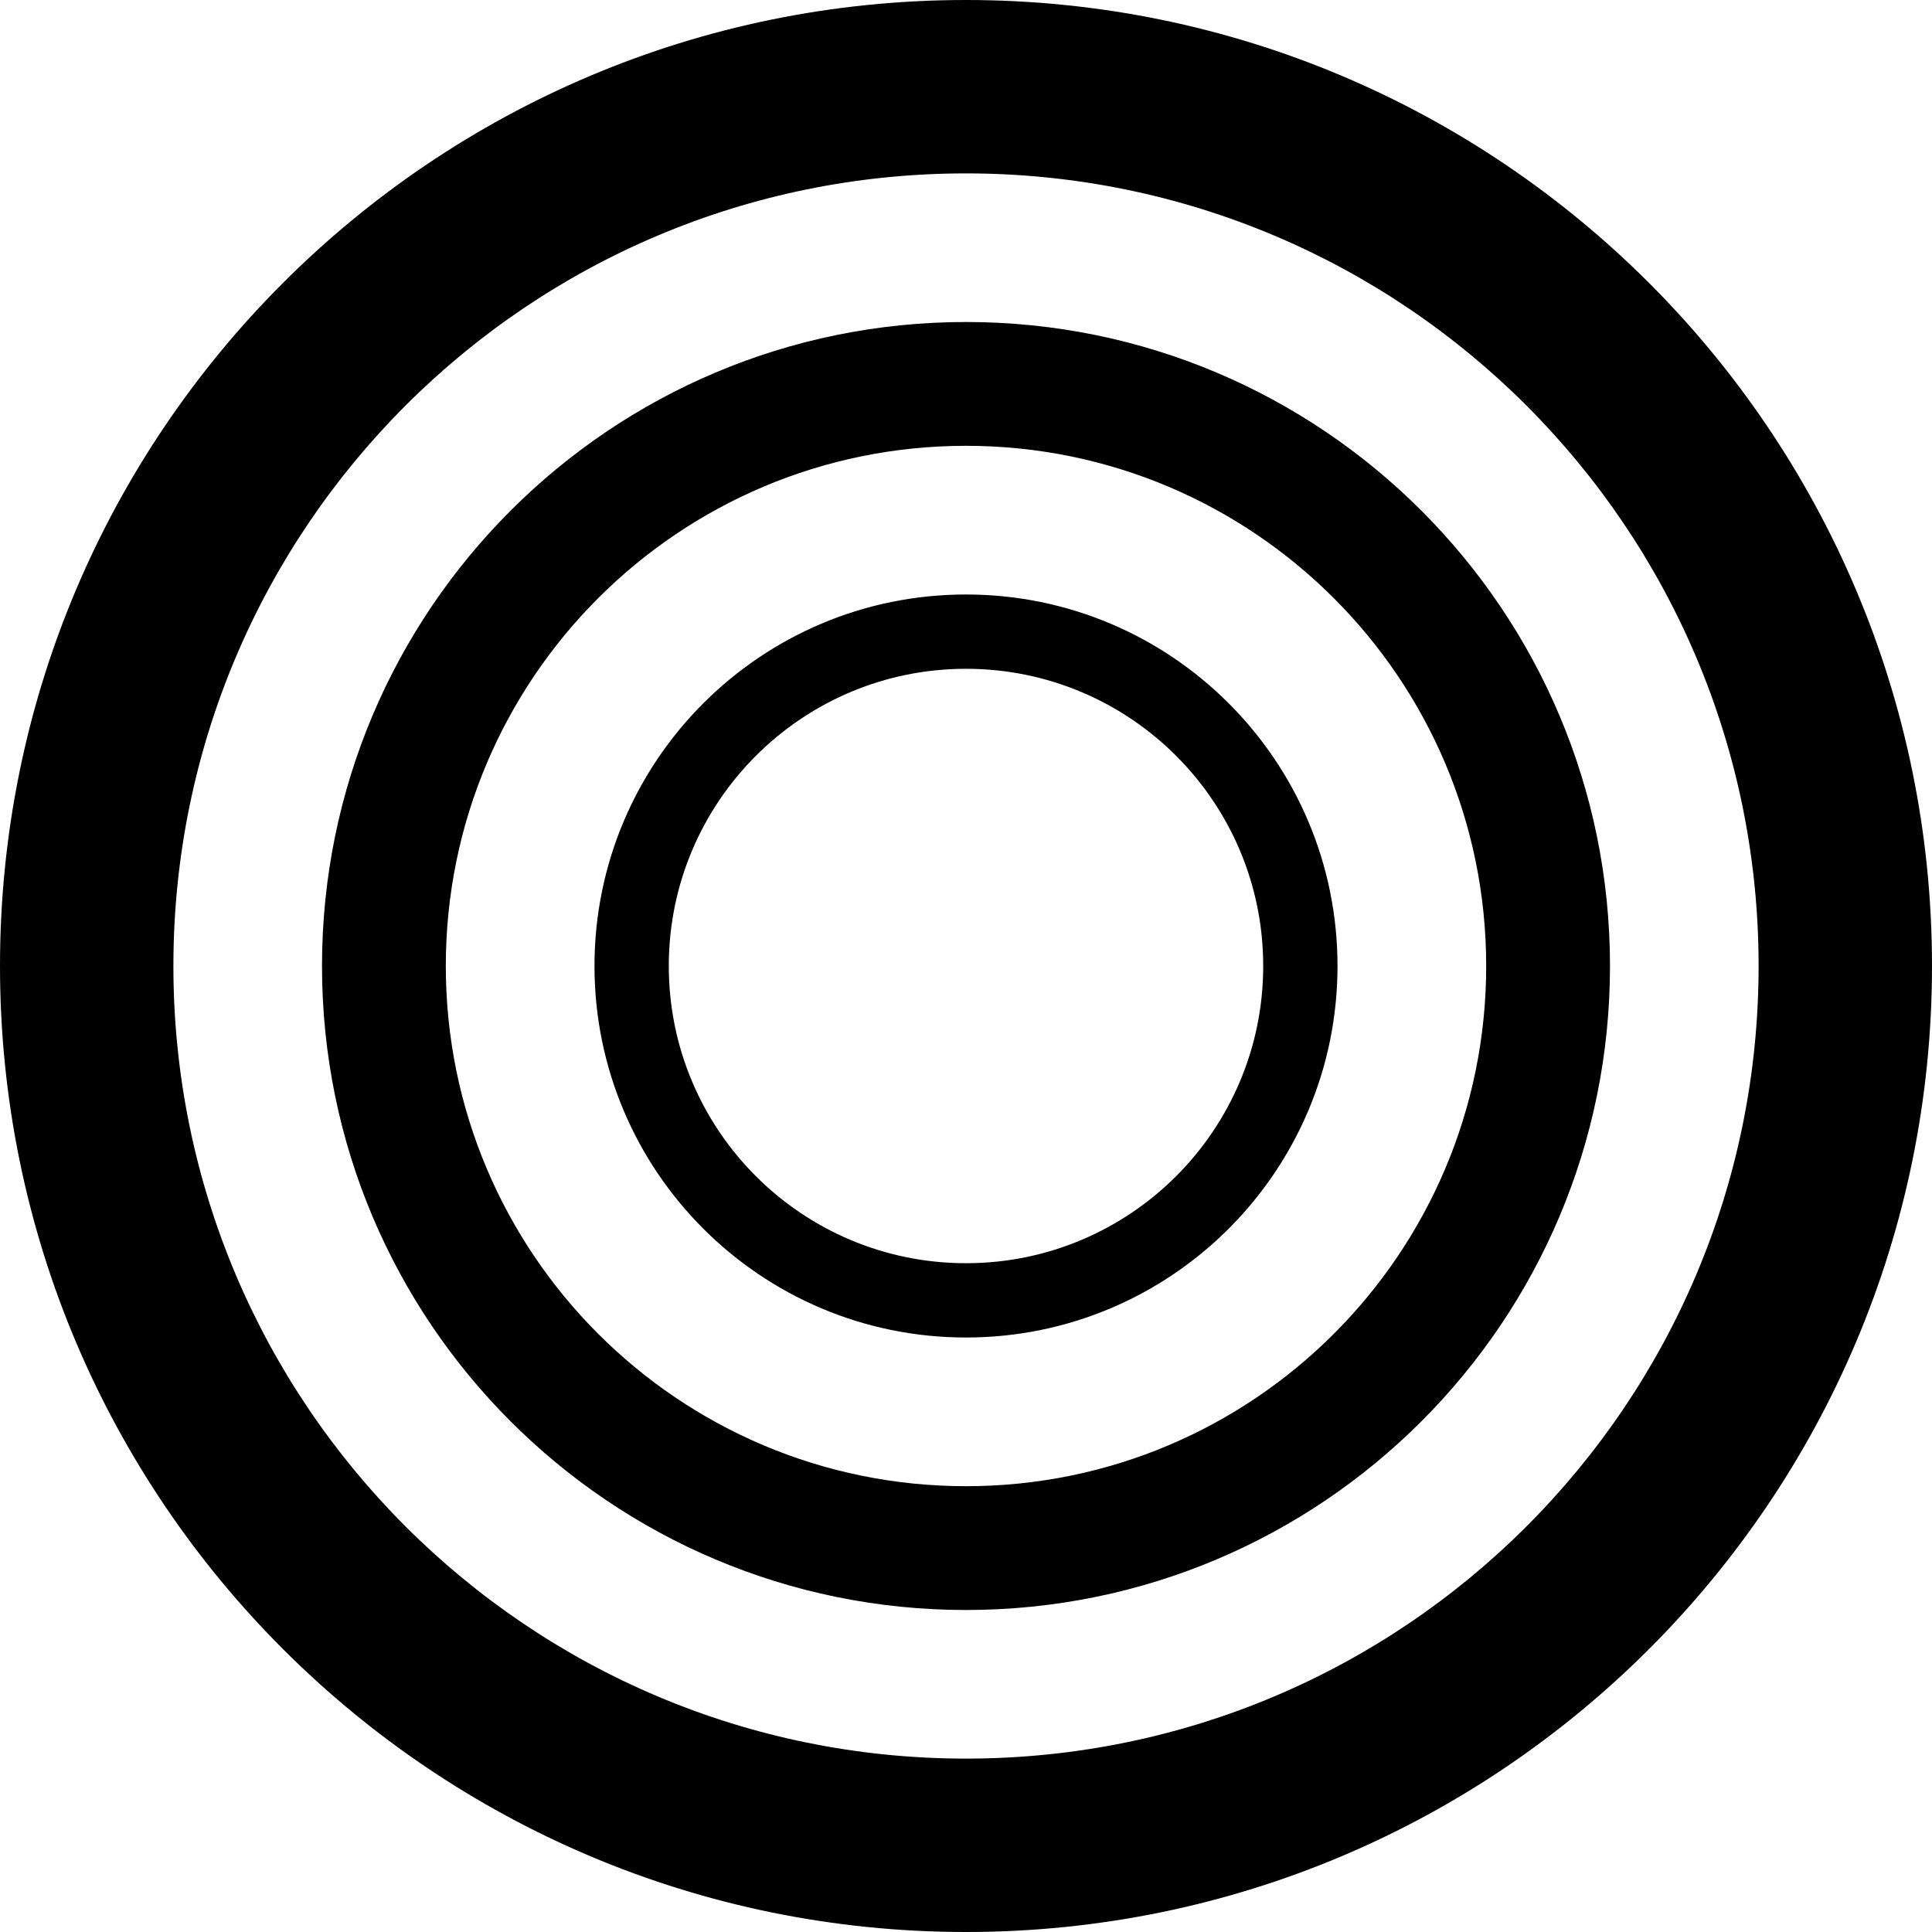
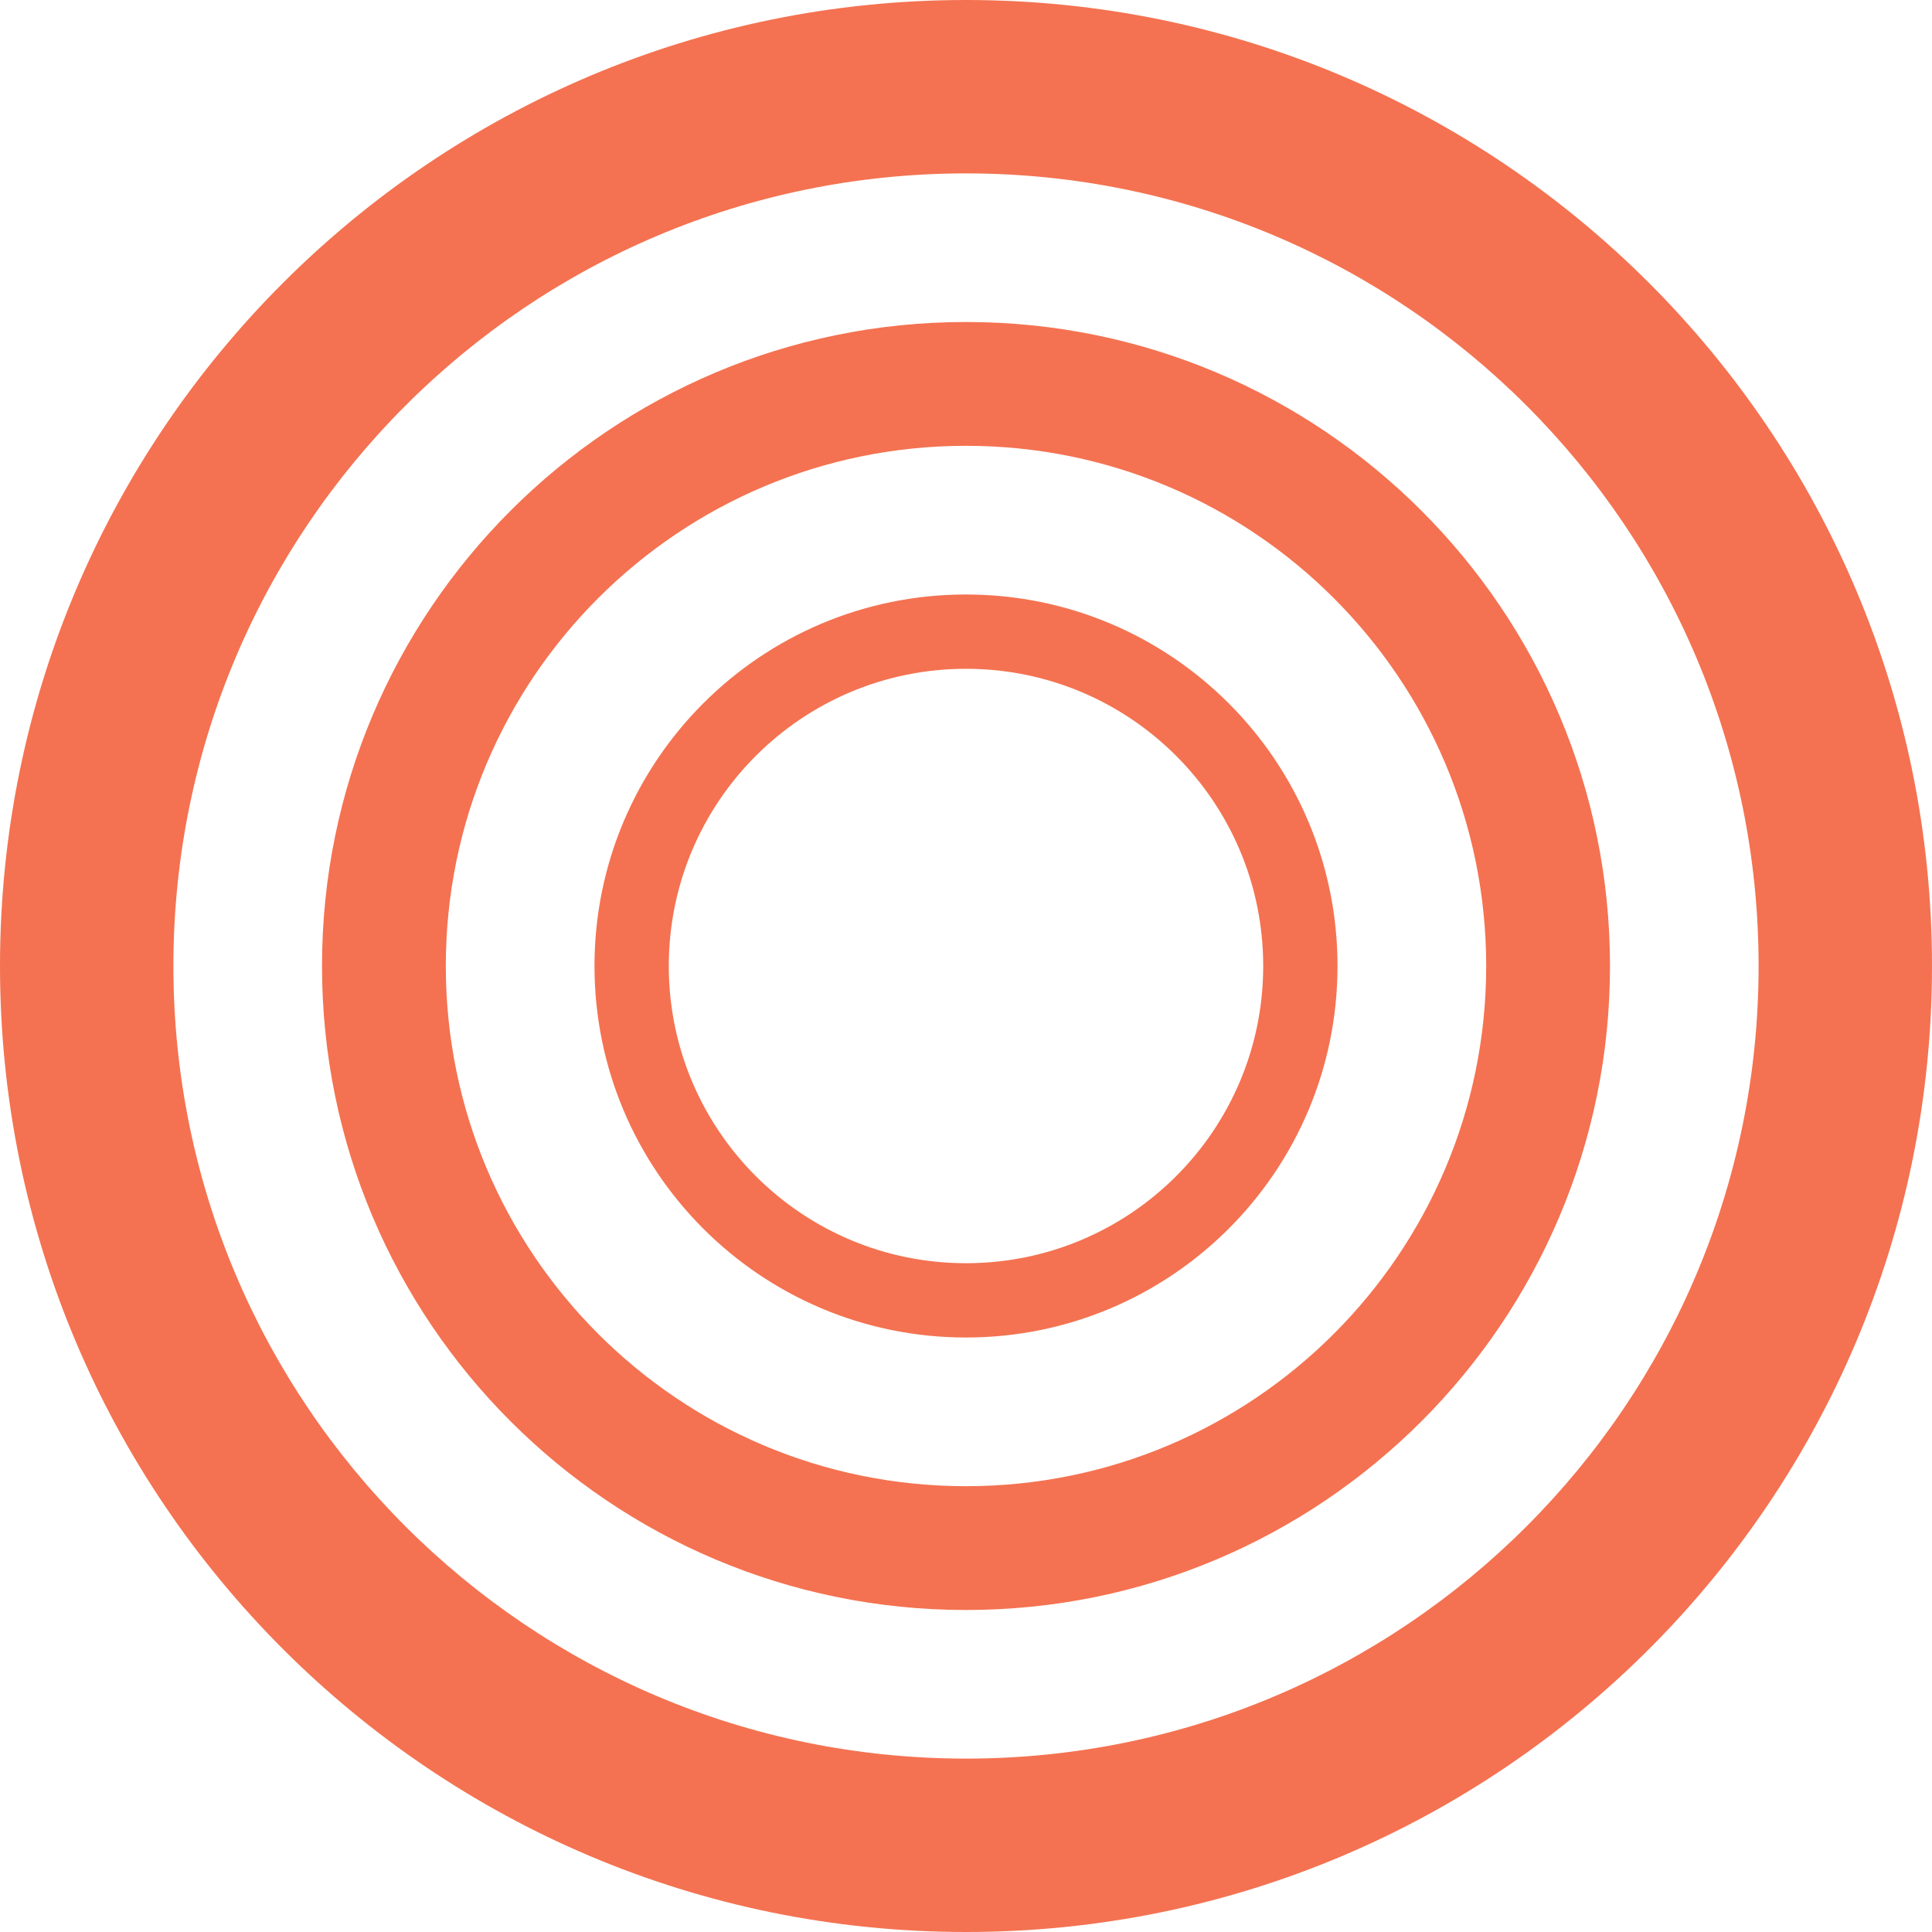
<svg xmlns="http://www.w3.org/2000/svg" viewBox="0 0 24 24">
-   <path d="M24 12c0 6.627-5.373 12-12 12S0 18.627 0 12 5.373 0 12 0s12 5.373 12 12m-12 9.846c5.438 0 9.846-4.408 9.846-9.846S17.438 2.154 12 2.154 2.154 6.562 2.154 12 6.562 21.846 12 21.846M20 12a8 8 0 1 1-16 0 8 8 0 0 1 16 0m-8 6.462a6.462 6.462 0 1 0 0-12.924 6.462 6.462 0 0 0 0 12.924m0-1.847a4.615 4.615 0 1 0 0-9.23 4.615 4.615 0 0 0 0 9.23M15.692 12a3.692 3.692 0 1 1-7.384 0 3.692 3.692 0 0 1 7.384 0" />
+   <path fill="#f47251" d="M24 12c0 6.627-5.373 12-12 12S0 18.627 0 12 5.373 0 12 0s12 5.373 12 12m-12 9.846c5.438 0 9.846-4.408 9.846-9.846S17.438 2.154 12 2.154 2.154 6.562 2.154 12 6.562 21.846 12 21.846M20 12a8 8 0 1 1-16 0 8 8 0 0 1 16 0m-8 6.462a6.462 6.462 0 1 0 0-12.924 6.462 6.462 0 0 0 0 12.924m0-1.847a4.615 4.615 0 1 0 0-9.23 4.615 4.615 0 0 0 0 9.23M15.692 12a3.692 3.692 0 1 1-7.384 0 3.692 3.692 0 0 1 7.384 0" />
</svg>
